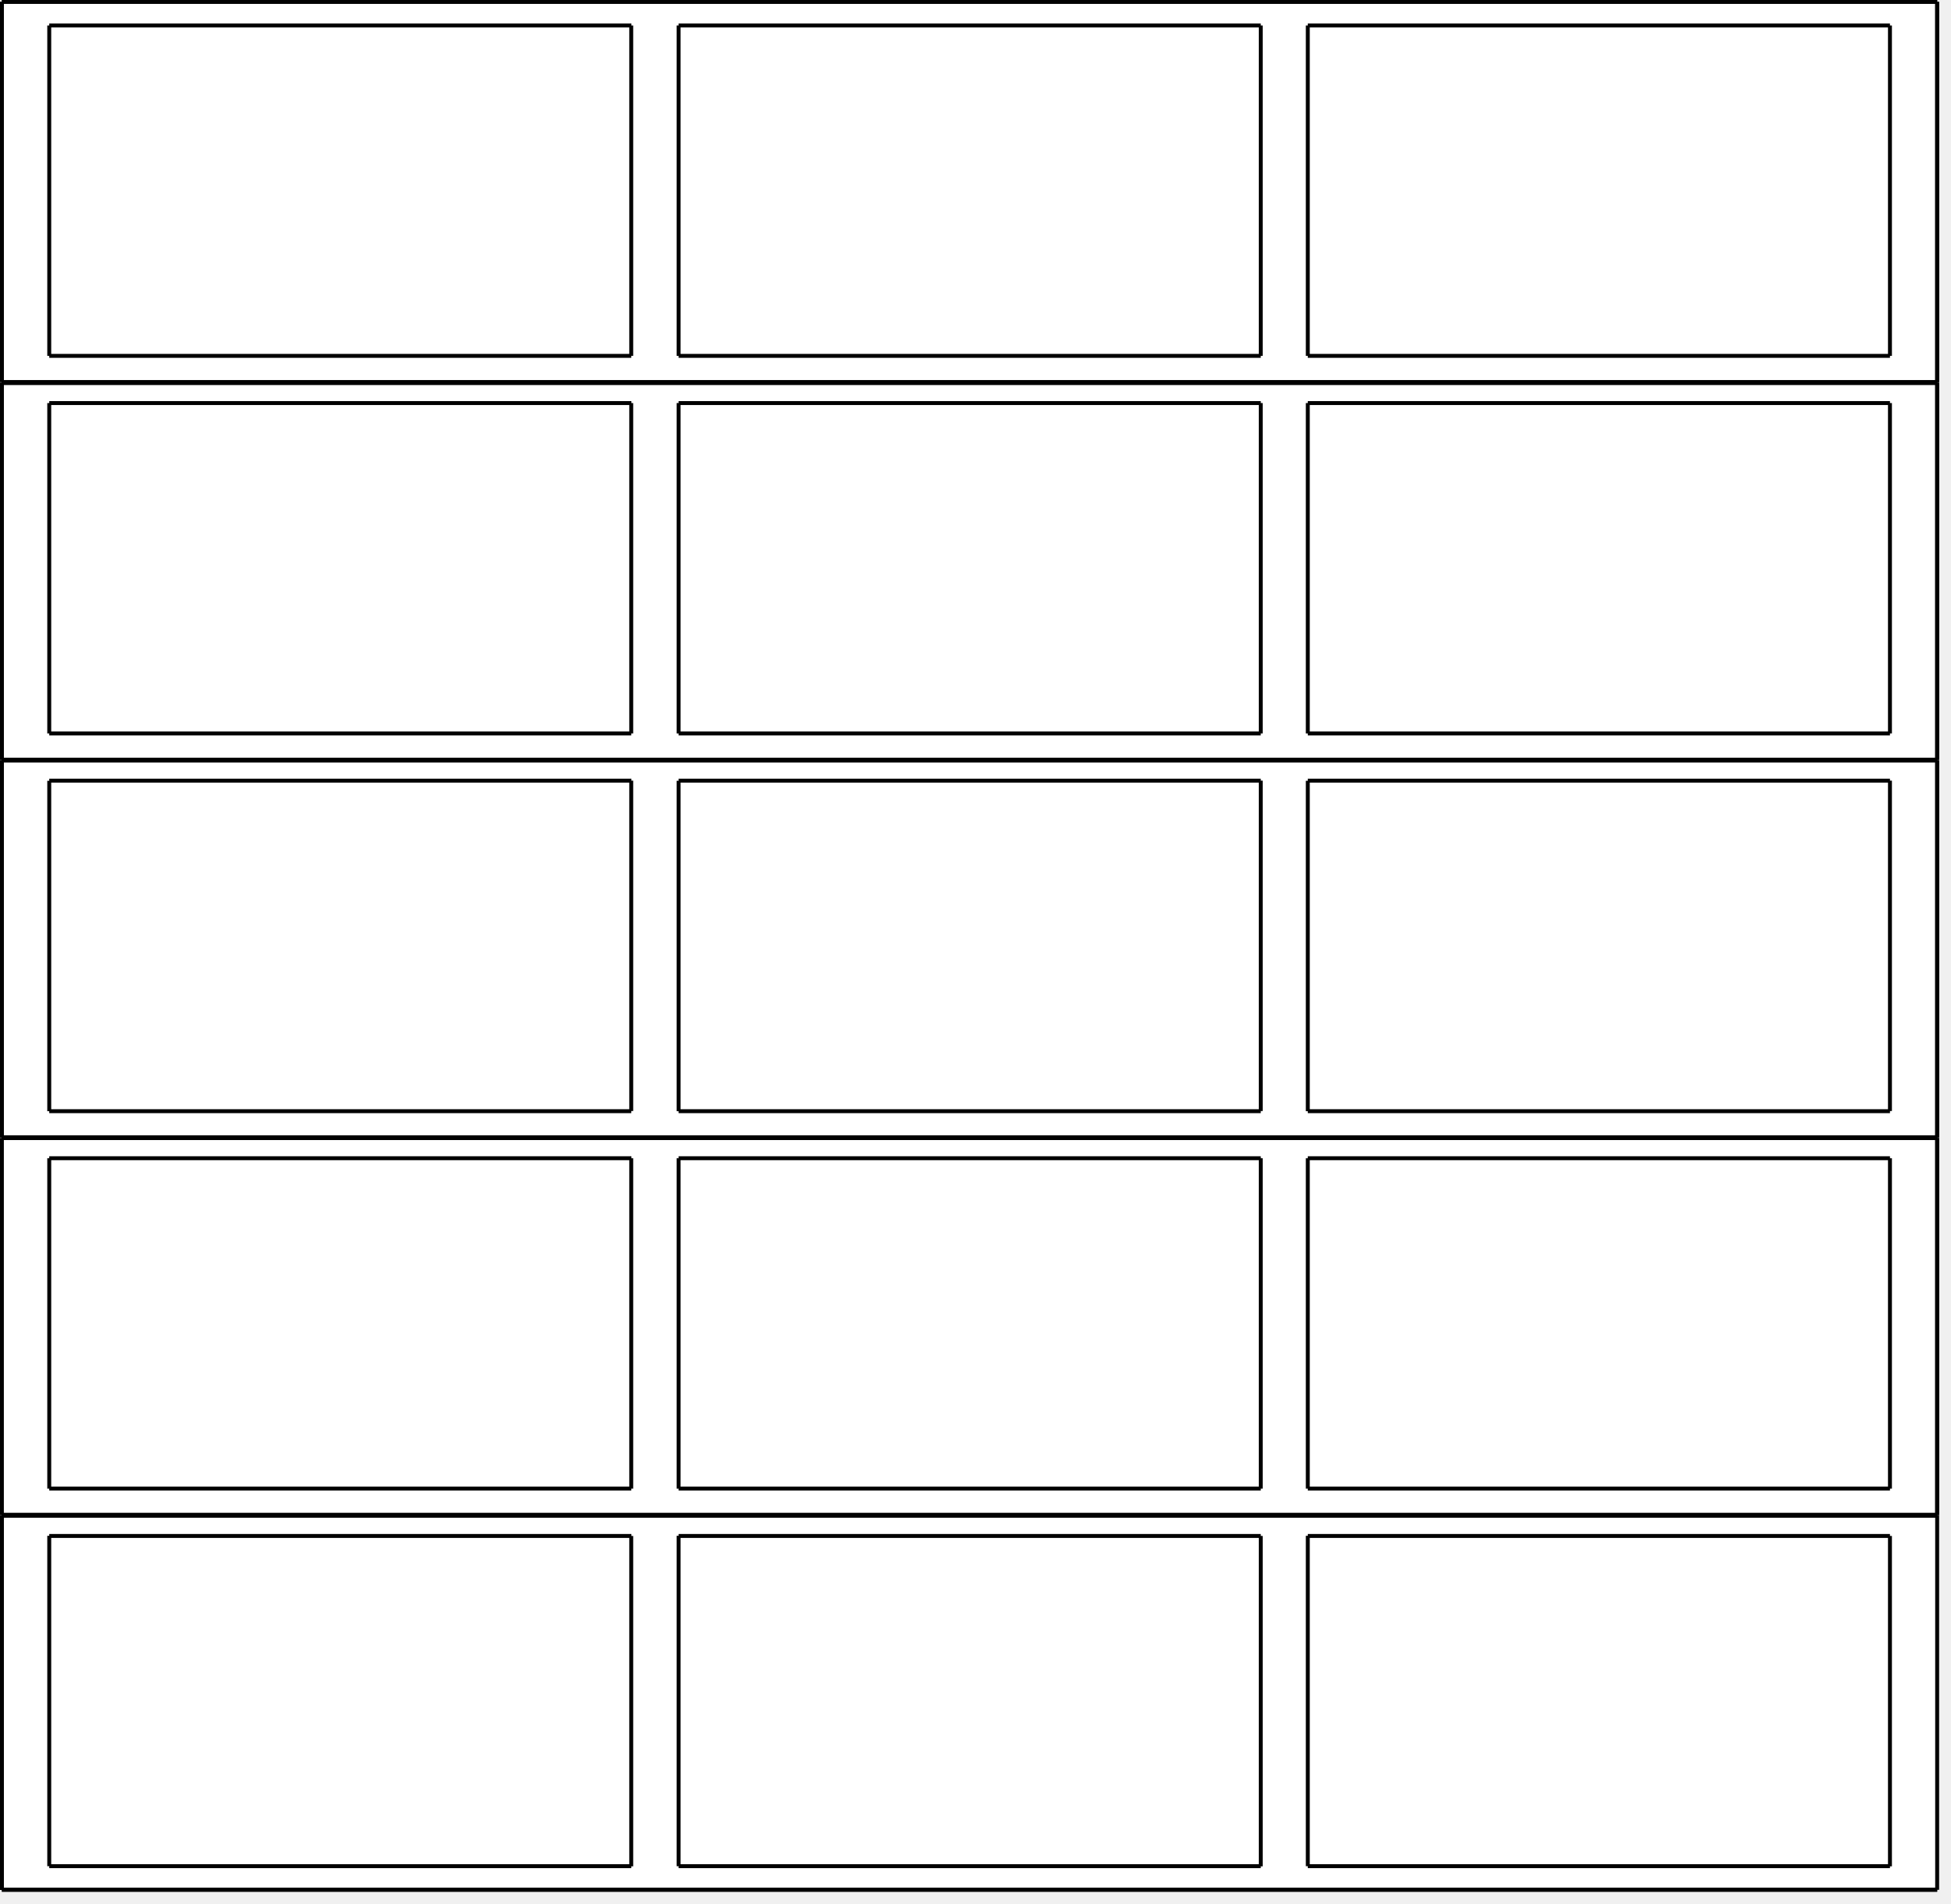
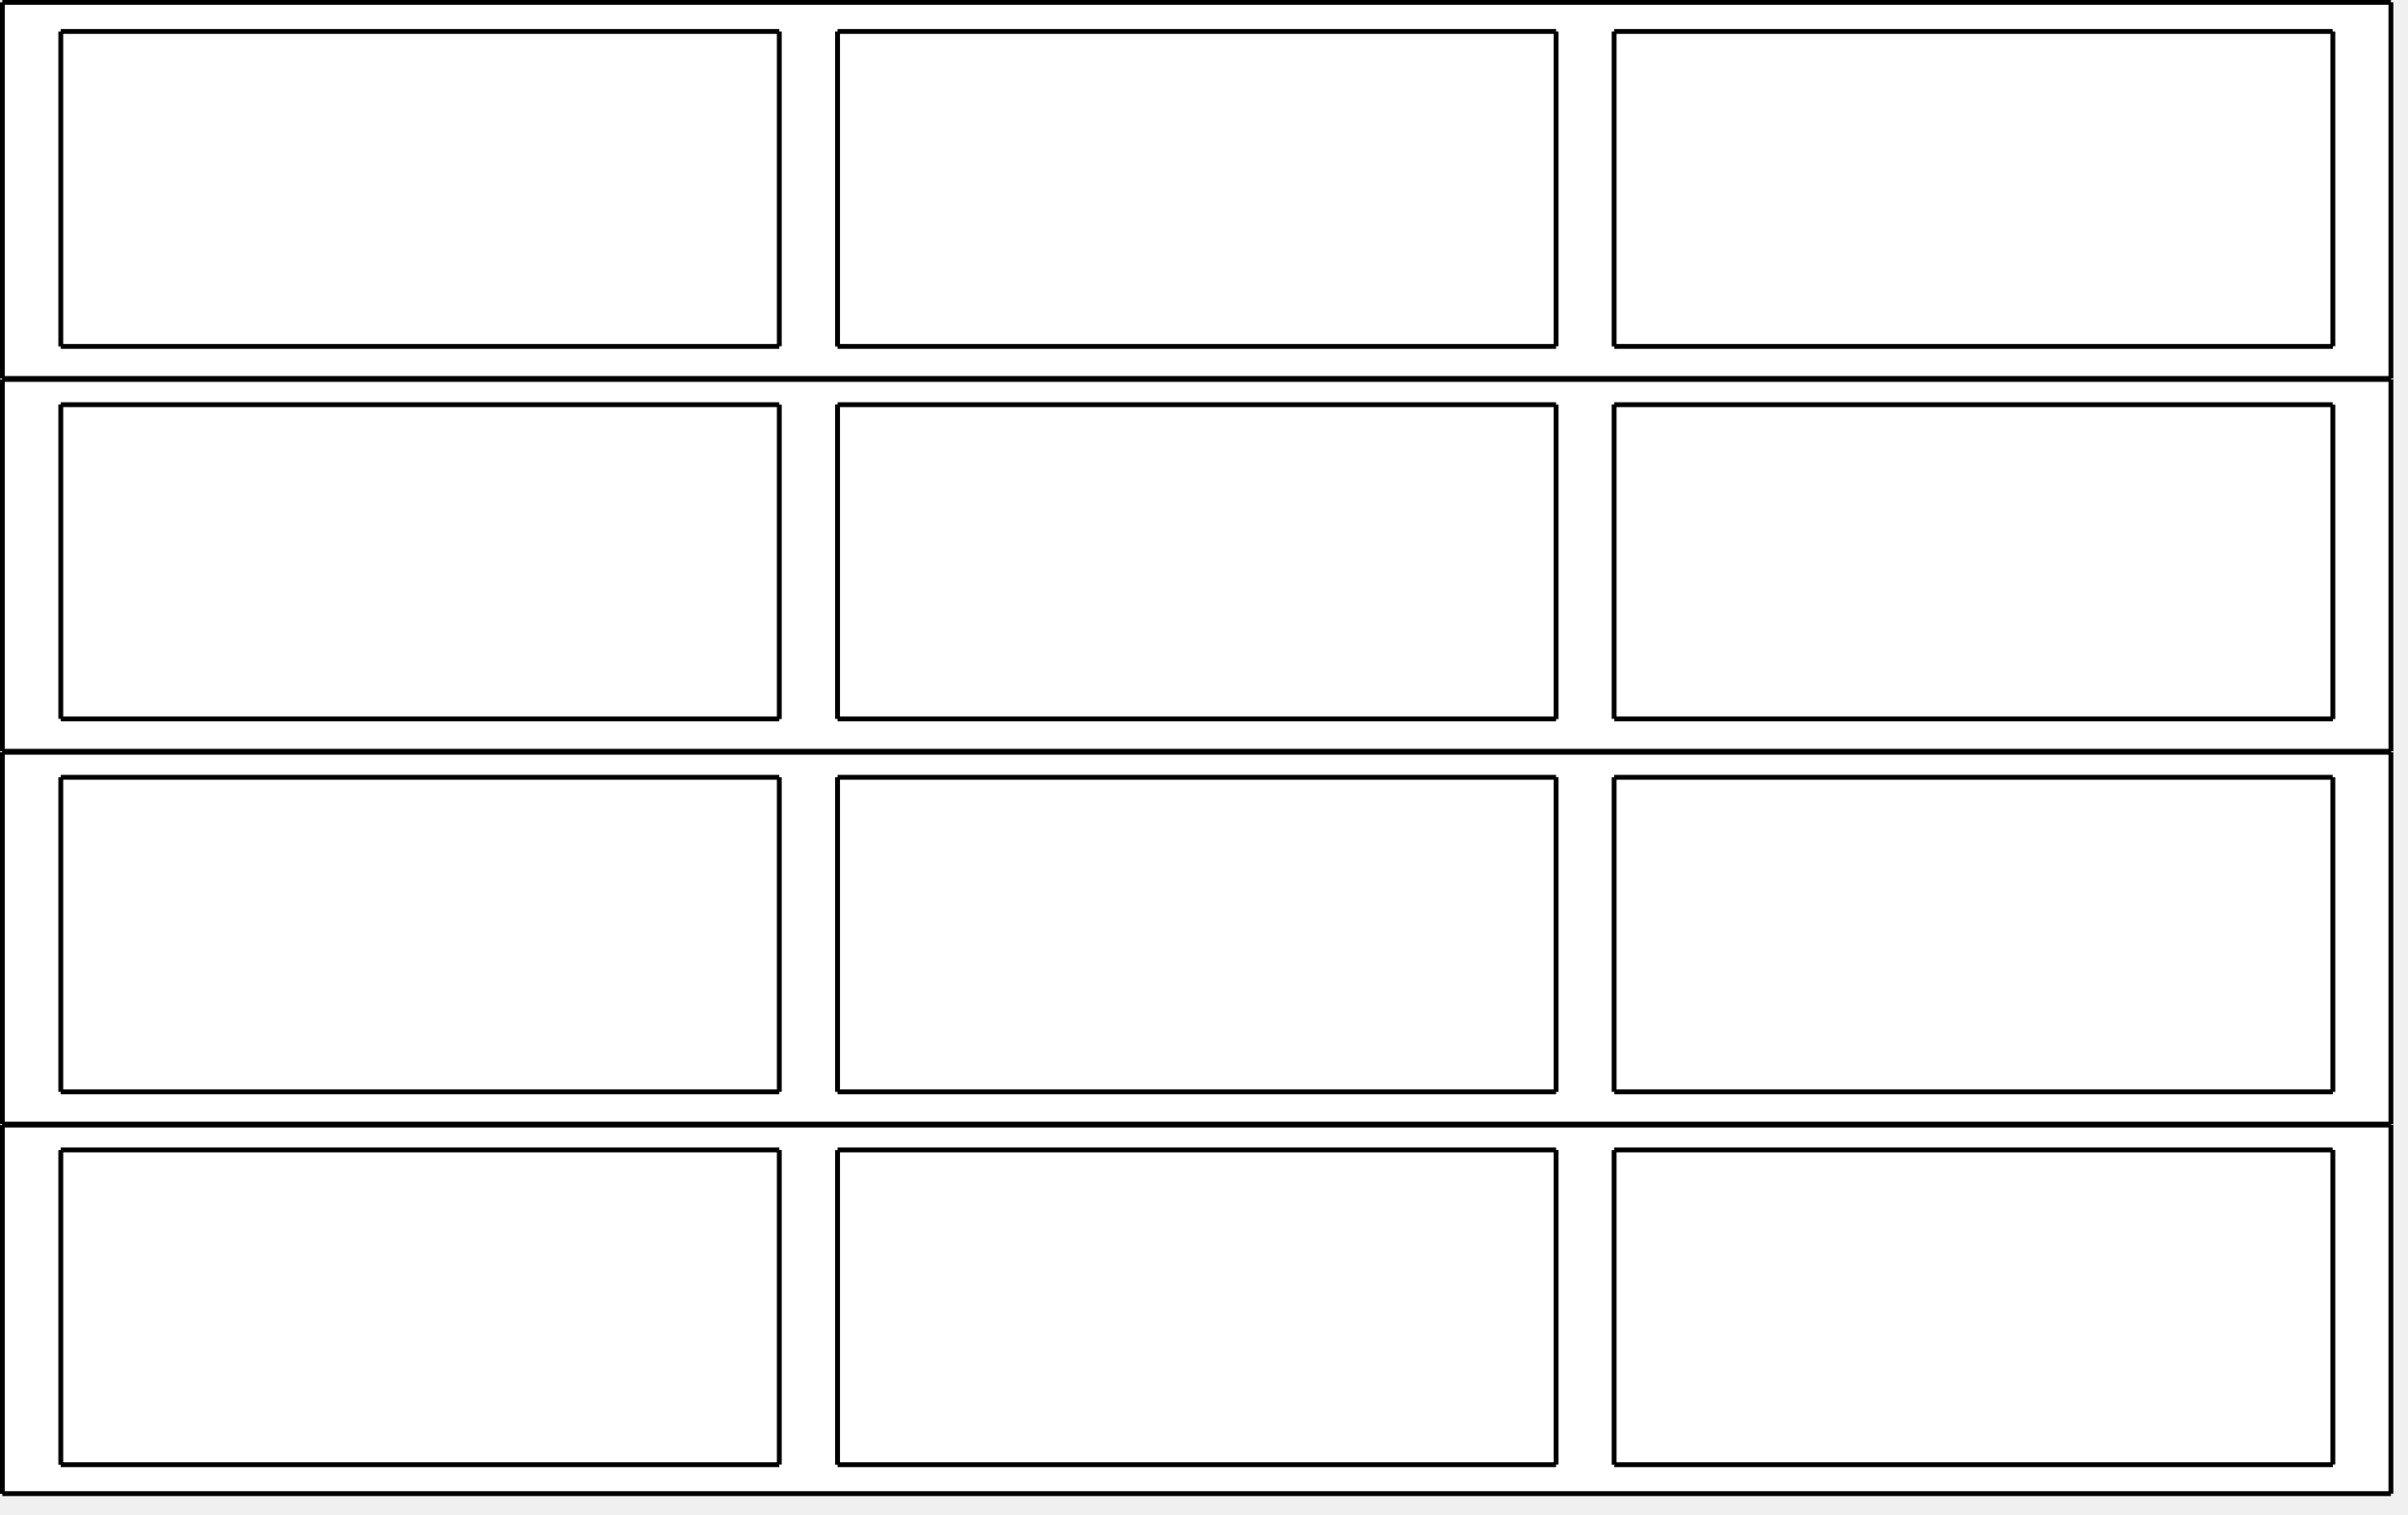
- <svg xmlns="http://www.w3.org/2000/svg" width="124" height="121" viewBox="0 0 124 121" fill="none">
-   <g clip-path="url(#clip0_1365_271)">
-     <path d="M123.12 0.12H0.12V120.12H123.12V0.12Z" fill="white" />
-     <path d="M83.12 94.62V73.62" stroke="#010101" stroke-width="0.25" stroke-miterlimit="10" />
-     <path d="M83.12 73.62H120.12" stroke="#010101" stroke-width="0.25" stroke-miterlimit="10" />
-     <path d="M120.12 73.62V94.62" stroke="#010101" stroke-width="0.25" stroke-miterlimit="10" />
-     <path d="M120.12 94.62H83.12" stroke="#010101" stroke-width="0.25" stroke-miterlimit="10" />
-     <path d="M80.13 73.62V94.62" stroke="#010101" stroke-width="0.25" stroke-miterlimit="10" />
-     <path d="M3.13 73.62H40.13" stroke="#010101" stroke-width="0.25" stroke-miterlimit="10" />
-     <path d="M0.12 72.34V72.29" stroke="#010101" stroke-width="0.25" stroke-miterlimit="10" />
-     <path d="M83.12 97.63H120.12" stroke="#010101" stroke-width="0.25" stroke-miterlimit="10" />
-     <path d="M120.12 97.63V118.63" stroke="#010101" stroke-width="0.25" stroke-miterlimit="10" />
-     <path d="M120.12 118.62H83.12" stroke="#010101" stroke-width="0.25" stroke-miterlimit="10" />
-     <path d="M80.13 97.63V118.63" stroke="#010101" stroke-width="0.25" stroke-miterlimit="10" />
-     <path d="M3.13 97.63H40.13" stroke="#010101" stroke-width="0.25" stroke-miterlimit="10" />
-     <path d="M40.12 97.63V118.63" stroke="#010101" stroke-width="0.25" stroke-miterlimit="10" />
-     <path d="M0.12 96.34V96.29" stroke="#010101" stroke-width="0.25" stroke-miterlimit="10" />
-     <path d="M83.12 46.62V25.62" stroke="#010101" stroke-width="0.25" stroke-miterlimit="10" />
-     <path d="M120.12 46.62H83.12" stroke="#010101" stroke-width="0.25" stroke-miterlimit="10" />
-     <path d="M43.13 25.62H80.13" stroke="#010101" stroke-width="0.25" stroke-miterlimit="10" />
-     <path d="M80.13 25.62V46.62" stroke="#010101" stroke-width="0.25" stroke-miterlimit="10" />
-     <path d="M3.13 46.62V25.62" stroke="#010101" stroke-width="0.25" stroke-miterlimit="10" />
-     <path d="M123.12 48.29H0.12" stroke="#010101" stroke-width="0.25" stroke-miterlimit="10" />
-     <path d="M0.12 24.34H123.12" stroke="#010101" stroke-width="0.25" stroke-miterlimit="10" />
+ <svg xmlns="http://www.w3.org/2000/svg" width="124" height="78" viewBox="0 0 124 78" fill="none">
+   <g clip-path="url(#clip0_1396_271)">
+     <path d="M123.12 0.12H0.12V76.92H123.12V0.12Z" fill="white" />
    <path d="M123.12 0.12H0.12" stroke="#010101" stroke-width="0.25" stroke-miterlimit="10" />
-     <path d="M83.12 22.62V1.62" stroke="#010101" stroke-width="0.25" stroke-miterlimit="10" />
+     <path d="M40.13 17.84H3.13" stroke="#010101" stroke-width="0.25" stroke-miterlimit="10" />
+     <path d="M43.13 1.62H80.13" stroke="#010101" stroke-width="0.25" stroke-miterlimit="10" />
+     <path d="M83.12 17.84V1.62" stroke="#010101" stroke-width="0.25" stroke-miterlimit="10" />
    <path d="M83.12 1.62H120.12" stroke="#010101" stroke-width="0.25" stroke-miterlimit="10" />
-     <path d="M43.13 22.62V1.62" stroke="#010101" stroke-width="0.25" stroke-miterlimit="10" />
+     <path d="M3.13 75.43V59.23" stroke="#010101" stroke-width="0.25" stroke-miterlimit="10" />
+     <path d="M3.13 59.22H40.13" stroke="#010101" stroke-width="0.25" stroke-miterlimit="10" />
+     <path d="M80.13 59.22V75.42" stroke="#010101" stroke-width="0.25" stroke-miterlimit="10" />
+     <path d="M80.13 75.43H43.13" stroke="#010101" stroke-width="0.25" stroke-miterlimit="10" />
+     <path d="M83.12 75.43V59.23" stroke="#010101" stroke-width="0.25" stroke-miterlimit="10" />
+     <path d="M120.13 75.43H83.13" stroke="#010101" stroke-width="0.25" stroke-miterlimit="10" />
+     <path d="M3.13 56.23V40.03" stroke="#010101" stroke-width="0.25" stroke-miterlimit="10" />
+     <path d="M120.13 56.23H83.13" stroke="#010101" stroke-width="0.25" stroke-miterlimit="10" />
+     <path d="M3.13 20.84H40.13" stroke="#010101" stroke-width="0.25" stroke-miterlimit="10" />
+     <path d="M40.13 20.84V37.03" stroke="#010101" stroke-width="0.25" stroke-miterlimit="10" />
+     <path d="M43.13 37.02V20.83" stroke="#010101" stroke-width="0.25" stroke-miterlimit="10" />
+     <path d="M43.13 20.84H80.13" stroke="#010101" stroke-width="0.25" stroke-miterlimit="10" />
+     <path d="M80.13 37.02H43.13" stroke="#010101" stroke-width="0.25" stroke-miterlimit="10" />
+     <path d="M83.12 20.84H120.12" stroke="#010101" stroke-width="0.25" stroke-miterlimit="10" />
+     <path d="M0.12 76.92H123.12" stroke="#010101" stroke-width="0.25" stroke-miterlimit="10" />
+     <path d="M0.12 57.94V76.93" stroke="#010101" stroke-width="0.25" stroke-miterlimit="10" />
+     <path d="M0.12 38.74V57.89" stroke="#010101" stroke-width="0.25" stroke-miterlimit="10" />
+     <path d="M123.12 19.49V0.12" stroke="#010101" stroke-width="0.25" stroke-miterlimit="10" />
+     <path d="M123.12 38.69V19.54" stroke="#010101" stroke-width="0.25" stroke-miterlimit="10" />
+     <path d="M0.12 19.54V38.69" stroke="#010101" stroke-width="0.25" stroke-miterlimit="10" />
    <path d="M3.13 1.62H40.13" stroke="#010101" stroke-width="0.25" stroke-miterlimit="10" />
-     <path d="M40.12 1.62V22.62" stroke="#010101" stroke-width="0.25" stroke-miterlimit="10" />
-     <path d="M40.12 22.62H3.13" stroke="#010101" stroke-width="0.25" stroke-miterlimit="10" />
-     <path d="M123.12 24.29H0.12" stroke="#010101" stroke-width="0.25" stroke-miterlimit="10" />
-     <path d="M120.12 1.62V22.62" stroke="#010101" stroke-width="0.25" stroke-miterlimit="10" />
-     <path d="M3.13 22.62V1.62" stroke="#010101" stroke-width="0.25" stroke-miterlimit="10" />
-     <path d="M83.12 70.63V49.63" stroke="#010101" stroke-width="0.25" stroke-miterlimit="10" />
-     <path d="M83.12 49.62H120.12" stroke="#010101" stroke-width="0.25" stroke-miterlimit="10" />
-     <path d="M120.12 49.62V70.62" stroke="#010101" stroke-width="0.25" stroke-miterlimit="10" />
-     <path d="M120.12 70.63H83.12" stroke="#010101" stroke-width="0.25" stroke-miterlimit="10" />
-     <path d="M43.13 70.63V49.63" stroke="#010101" stroke-width="0.25" stroke-miterlimit="10" />
-     <path d="M43.13 49.62H80.13" stroke="#010101" stroke-width="0.25" stroke-miterlimit="10" />
-     <path d="M80.13 49.62V70.62" stroke="#010101" stroke-width="0.25" stroke-miterlimit="10" />
-     <path d="M80.13 70.63H43.13" stroke="#010101" stroke-width="0.25" stroke-miterlimit="10" />
-     <path d="M3.13 70.63V49.63" stroke="#010101" stroke-width="0.25" stroke-miterlimit="10" />
-     <path d="M3.13 49.62H40.13" stroke="#010101" stroke-width="0.25" stroke-miterlimit="10" />
-     <path d="M40.12 49.62V70.62" stroke="#010101" stroke-width="0.25" stroke-miterlimit="10" />
-     <path d="M40.12 70.63H3.13" stroke="#010101" stroke-width="0.25" stroke-miterlimit="10" />
-     <path d="M123.12 72.29H0.12" stroke="#010101" stroke-width="0.25" stroke-miterlimit="10" />
-     <path d="M123.12 48.34V48.29" stroke="#010101" stroke-width="0.25" stroke-miterlimit="10" />
-     <path d="M0.12 48.34V48.3" stroke="#010101" stroke-width="0.25" stroke-miterlimit="10" />
-     <path d="M0.12 48.34H123.12" stroke="#010101" stroke-width="0.25" stroke-miterlimit="10" />
-     <path d="M123.12 96.29H0.12" stroke="#010101" stroke-width="0.25" stroke-miterlimit="10" />
-     <path d="M123.12 96.29V72.34" stroke="#010101" stroke-width="0.25" stroke-miterlimit="10" />
-     <path d="M0.12 72.34V96.29" stroke="#010101" stroke-width="0.25" stroke-miterlimit="10" />
-     <path d="M123.12 120.12V96.33" stroke="#010101" stroke-width="0.25" stroke-miterlimit="10" />
-     <path d="M0.12 96.34V120.13" stroke="#010101" stroke-width="0.25" stroke-miterlimit="10" />
-     <path d="M123.12 48.29V24.34" stroke="#010101" stroke-width="0.25" stroke-miterlimit="10" />
-     <path d="M0.12 24.34V48.29" stroke="#010101" stroke-width="0.25" stroke-miterlimit="10" />
-     <path d="M0.12 0.12V24.28" stroke="#010101" stroke-width="0.25" stroke-miterlimit="10" />
-     <path d="M123.12 24.29V0.12" stroke="#010101" stroke-width="0.25" stroke-miterlimit="10" />
-     <path d="M123.12 72.29V48.34" stroke="#010101" stroke-width="0.25" stroke-miterlimit="10" />
-     <path d="M0.12 48.34V72.29" stroke="#010101" stroke-width="0.25" stroke-miterlimit="10" />
-     <path d="M43.13 94.62V73.62" stroke="#010101" stroke-width="0.25" stroke-miterlimit="10" />
-     <path d="M43.13 73.62H80.13" stroke="#010101" stroke-width="0.25" stroke-miterlimit="10" />
-     <path d="M80.13 94.62H43.13" stroke="#010101" stroke-width="0.25" stroke-miterlimit="10" />
-     <path d="M3.13 94.62V73.62" stroke="#010101" stroke-width="0.25" stroke-miterlimit="10" />
-     <path d="M40.12 73.62V94.62" stroke="#010101" stroke-width="0.25" stroke-miterlimit="10" />
-     <path d="M40.12 94.62H3.13" stroke="#010101" stroke-width="0.25" stroke-miterlimit="10" />
-     <path d="M123.12 72.34V72.29" stroke="#010101" stroke-width="0.25" stroke-miterlimit="10" />
-     <path d="M0.12 72.34H123.12" stroke="#010101" stroke-width="0.25" stroke-miterlimit="10" />
-     <path d="M0.12 120.12H123.12" stroke="#010101" stroke-width="0.25" stroke-miterlimit="10" />
-     <path d="M83.12 118.62V97.62" stroke="#010101" stroke-width="0.25" stroke-miterlimit="10" />
-     <path d="M43.13 118.62V97.62" stroke="#010101" stroke-width="0.25" stroke-miterlimit="10" />
-     <path d="M43.13 97.63H80.13" stroke="#010101" stroke-width="0.25" stroke-miterlimit="10" />
-     <path d="M80.13 118.62H43.13" stroke="#010101" stroke-width="0.25" stroke-miterlimit="10" />
-     <path d="M3.13 118.62V97.62" stroke="#010101" stroke-width="0.25" stroke-miterlimit="10" />
-     <path d="M40.12 118.62H3.13" stroke="#010101" stroke-width="0.25" stroke-miterlimit="10" />
-     <path d="M123.12 96.34V96.29" stroke="#010101" stroke-width="0.25" stroke-miterlimit="10" />
-     <path d="M0.12 96.34H123.12" stroke="#010101" stroke-width="0.25" stroke-miterlimit="10" />
-     <path d="M83.12 25.62H120.12" stroke="#010101" stroke-width="0.25" stroke-miterlimit="10" />
-     <path d="M120.12 25.62V46.62" stroke="#010101" stroke-width="0.25" stroke-miterlimit="10" />
-     <path d="M43.13 46.62V25.62" stroke="#010101" stroke-width="0.25" stroke-miterlimit="10" />
-     <path d="M80.13 46.62H43.13" stroke="#010101" stroke-width="0.25" stroke-miterlimit="10" />
-     <path d="M3.13 25.62H40.13" stroke="#010101" stroke-width="0.25" stroke-miterlimit="10" />
-     <path d="M40.12 25.62V46.62" stroke="#010101" stroke-width="0.25" stroke-miterlimit="10" />
-     <path d="M40.12 46.62H3.13" stroke="#010101" stroke-width="0.25" stroke-miterlimit="10" />
-     <path d="M123.12 24.34V24.29" stroke="#010101" stroke-width="0.25" stroke-miterlimit="10" />
-     <path d="M0.12 24.34V24.29" stroke="#010101" stroke-width="0.25" stroke-miterlimit="10" />
-     <path d="M120.12 22.62H83.12" stroke="#010101" stroke-width="0.25" stroke-miterlimit="10" />
-     <path d="M43.13 1.62H80.13" stroke="#010101" stroke-width="0.25" stroke-miterlimit="10" />
-     <path d="M80.13 1.62V22.62" stroke="#010101" stroke-width="0.25" stroke-miterlimit="10" />
-     <path d="M80.13 22.62H43.13" stroke="#010101" stroke-width="0.25" stroke-miterlimit="10" />
-     <path d="M0.12 72.34H123.12" stroke="#010101" stroke-width="0.25" stroke-miterlimit="10" />
-     <path d="M0.12 96.34H123.12" stroke="#010101" stroke-width="0.25" stroke-miterlimit="10" />
-     <path d="M123.12 48.29H0.12" stroke="#010101" stroke-width="0.25" stroke-miterlimit="10" />
-     <path d="M0.12 24.34H123.12" stroke="#010101" stroke-width="0.25" stroke-miterlimit="10" />
-     <path d="M123.12 0.12H0.12" stroke="#010101" stroke-width="0.25" stroke-miterlimit="10" />
-     <path d="M123.12 24.29H0.12" stroke="#010101" stroke-width="0.25" stroke-miterlimit="10" />
-     <path d="M123.12 72.29H0.12" stroke="#010101" stroke-width="0.25" stroke-miterlimit="10" />
-     <path d="M0.12 48.34H123.12" stroke="#010101" stroke-width="0.25" stroke-miterlimit="10" />
-     <path d="M123.12 96.29V72.34" stroke="#010101" stroke-width="0.25" stroke-miterlimit="10" />
-     <path d="M0.12 96.34V120.13" stroke="#010101" stroke-width="0.25" stroke-miterlimit="10" />
-     <path d="M123.12 48.29V24.34" stroke="#010101" stroke-width="0.25" stroke-miterlimit="10" />
-     <path d="M0.12 0.12V24.28" stroke="#010101" stroke-width="0.25" stroke-miterlimit="10" />
-     <path d="M123.12 24.29V0.12" stroke="#010101" stroke-width="0.25" stroke-miterlimit="10" />
-     <path d="M123.12 72.29V48.34" stroke="#010101" stroke-width="0.25" stroke-miterlimit="10" />
-     <path d="M0.12 48.34V72.29" stroke="#010101" stroke-width="0.25" stroke-miterlimit="10" />
-     <path d="M0.12 24.34V48.29" stroke="#010101" stroke-width="0.25" stroke-miterlimit="10" />
-     <path d="M123.12 96.29H0.12" stroke="#010101" stroke-width="0.25" stroke-miterlimit="10" />
-     <path d="M0.12 120.12H123.12" stroke="#010101" stroke-width="0.25" stroke-miterlimit="10" />
+     <path d="M40.13 1.62V17.83" stroke="#010101" stroke-width="0.25" stroke-miterlimit="10" />
+     <path d="M43.13 17.84V1.62" stroke="#010101" stroke-width="0.25" stroke-miterlimit="10" />
+     <path d="M80.13 1.62V17.83" stroke="#010101" stroke-width="0.25" stroke-miterlimit="10" />
+     <path d="M80.13 17.84H43.13" stroke="#010101" stroke-width="0.25" stroke-miterlimit="10" />
+     <path d="M120.13 17.84H83.13" stroke="#010101" stroke-width="0.25" stroke-miterlimit="10" />
+     <path d="M123.12 19.49H0.12" stroke="#010101" stroke-width="0.25" stroke-miterlimit="10" />
+     <path d="M120.13 1.62V17.83" stroke="#010101" stroke-width="0.25" stroke-miterlimit="10" />
+     <path d="M40.13 59.22V75.42" stroke="#010101" stroke-width="0.25" stroke-miterlimit="10" />
+     <path d="M40.13 75.43H3.13" stroke="#010101" stroke-width="0.25" stroke-miterlimit="10" />
+     <path d="M43.13 75.43V59.23" stroke="#010101" stroke-width="0.25" stroke-miterlimit="10" />
+     <path d="M43.13 59.22H80.13" stroke="#010101" stroke-width="0.25" stroke-miterlimit="10" />
+     <path d="M83.12 59.22H120.12" stroke="#010101" stroke-width="0.25" stroke-miterlimit="10" />
+     <path d="M120.13 59.22V75.42" stroke="#010101" stroke-width="0.25" stroke-miterlimit="10" />
+     <path d="M0.12 57.94H123.12" stroke="#010101" stroke-width="0.25" stroke-miterlimit="10" />
+     <path d="M3.13 40.03H40.13" stroke="#010101" stroke-width="0.25" stroke-miterlimit="10" />
+     <path d="M40.13 40.03V56.23" stroke="#010101" stroke-width="0.25" stroke-miterlimit="10" />
+     <path d="M40.13 56.23H3.13" stroke="#010101" stroke-width="0.25" stroke-miterlimit="10" />
+     <path d="M43.13 56.23V40.03" stroke="#010101" stroke-width="0.25" stroke-miterlimit="10" />
+     <path d="M43.13 40.03H80.13" stroke="#010101" stroke-width="0.25" stroke-miterlimit="10" />
+     <path d="M80.13 40.03V56.23" stroke="#010101" stroke-width="0.25" stroke-miterlimit="10" />
+     <path d="M80.13 56.23H43.13" stroke="#010101" stroke-width="0.25" stroke-miterlimit="10" />
+     <path d="M83.12 56.23V40.03" stroke="#010101" stroke-width="0.25" stroke-miterlimit="10" />
+     <path d="M83.12 40.03H120.12" stroke="#010101" stroke-width="0.25" stroke-miterlimit="10" />
+     <path d="M120.13 40.03V56.23" stroke="#010101" stroke-width="0.25" stroke-miterlimit="10" />
+     <path d="M123.12 57.89H0.12" stroke="#010101" stroke-width="0.25" stroke-miterlimit="10" />
+     <path d="M3.13 37.02V20.83" stroke="#010101" stroke-width="0.25" stroke-miterlimit="10" />
+     <path d="M40.13 37.02H3.13" stroke="#010101" stroke-width="0.25" stroke-miterlimit="10" />
+     <path d="M80.13 20.84V37.03" stroke="#010101" stroke-width="0.25" stroke-miterlimit="10" />
+     <path d="M83.12 37.02V20.83" stroke="#010101" stroke-width="0.25" stroke-miterlimit="10" />
+     <path d="M120.13 20.84V37.03" stroke="#010101" stroke-width="0.25" stroke-miterlimit="10" />
+     <path d="M120.13 37.02H83.13" stroke="#010101" stroke-width="0.25" stroke-miterlimit="10" />
+     <path d="M0.12 19.54H123.12" stroke="#010101" stroke-width="0.25" stroke-miterlimit="10" />
+     <path d="M3.13 17.84V1.62" stroke="#010101" stroke-width="0.25" stroke-miterlimit="10" />
+     <path d="M123.12 76.92V57.93" stroke="#010101" stroke-width="0.25" stroke-miterlimit="10" />
+     <path d="M0.12 38.74H123.12" stroke="#010101" stroke-width="0.25" stroke-miterlimit="10" />
+     <path d="M123.12 38.69H0.12" stroke="#010101" stroke-width="0.25" stroke-miterlimit="10" />
+     <path d="M0.12 0.12V19.49" stroke="#010101" stroke-width="0.25" stroke-miterlimit="10" />
+     <path d="M123.12 57.89V38.74" stroke="#010101" stroke-width="0.25" stroke-miterlimit="10" />
  </g>
  <defs>
-     <clipPath id="clip0_1365_271">
-       <rect width="123.25" height="120.25" fill="white" />
+     <clipPath id="clip0_1396_271">
+       <rect width="123.25" height="77.05" fill="white" />
    </clipPath>
  </defs>
</svg>
